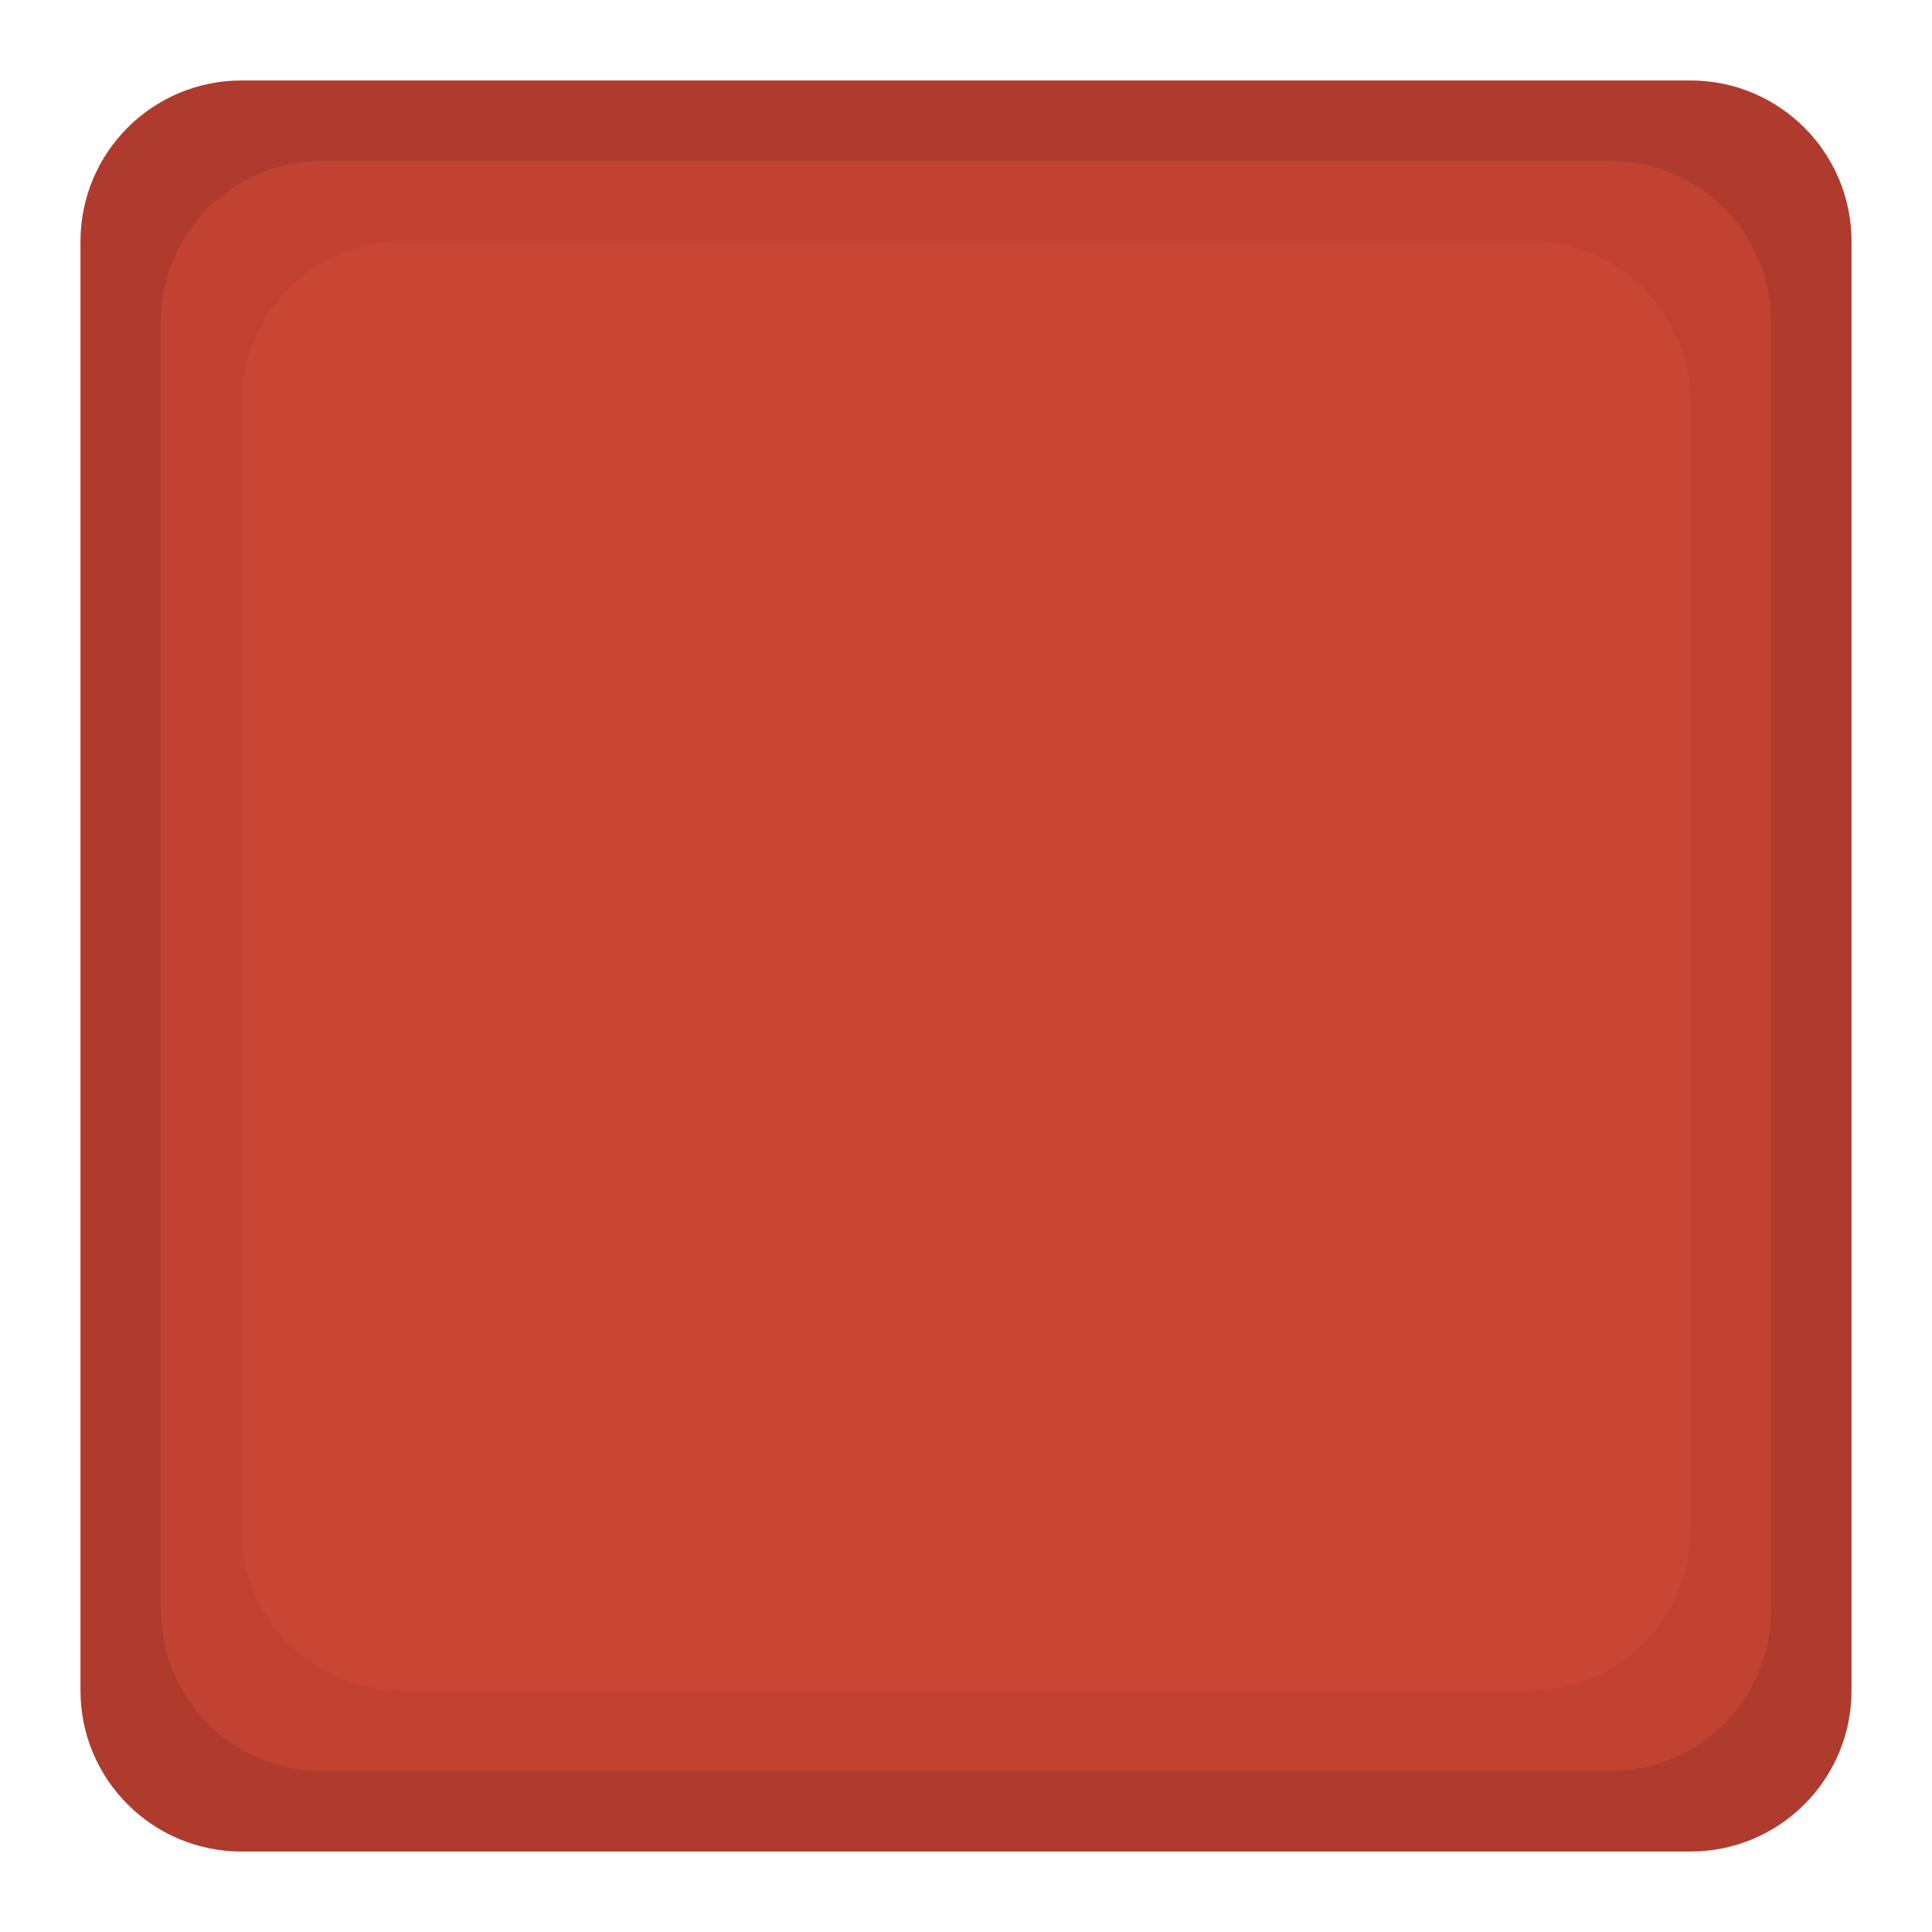
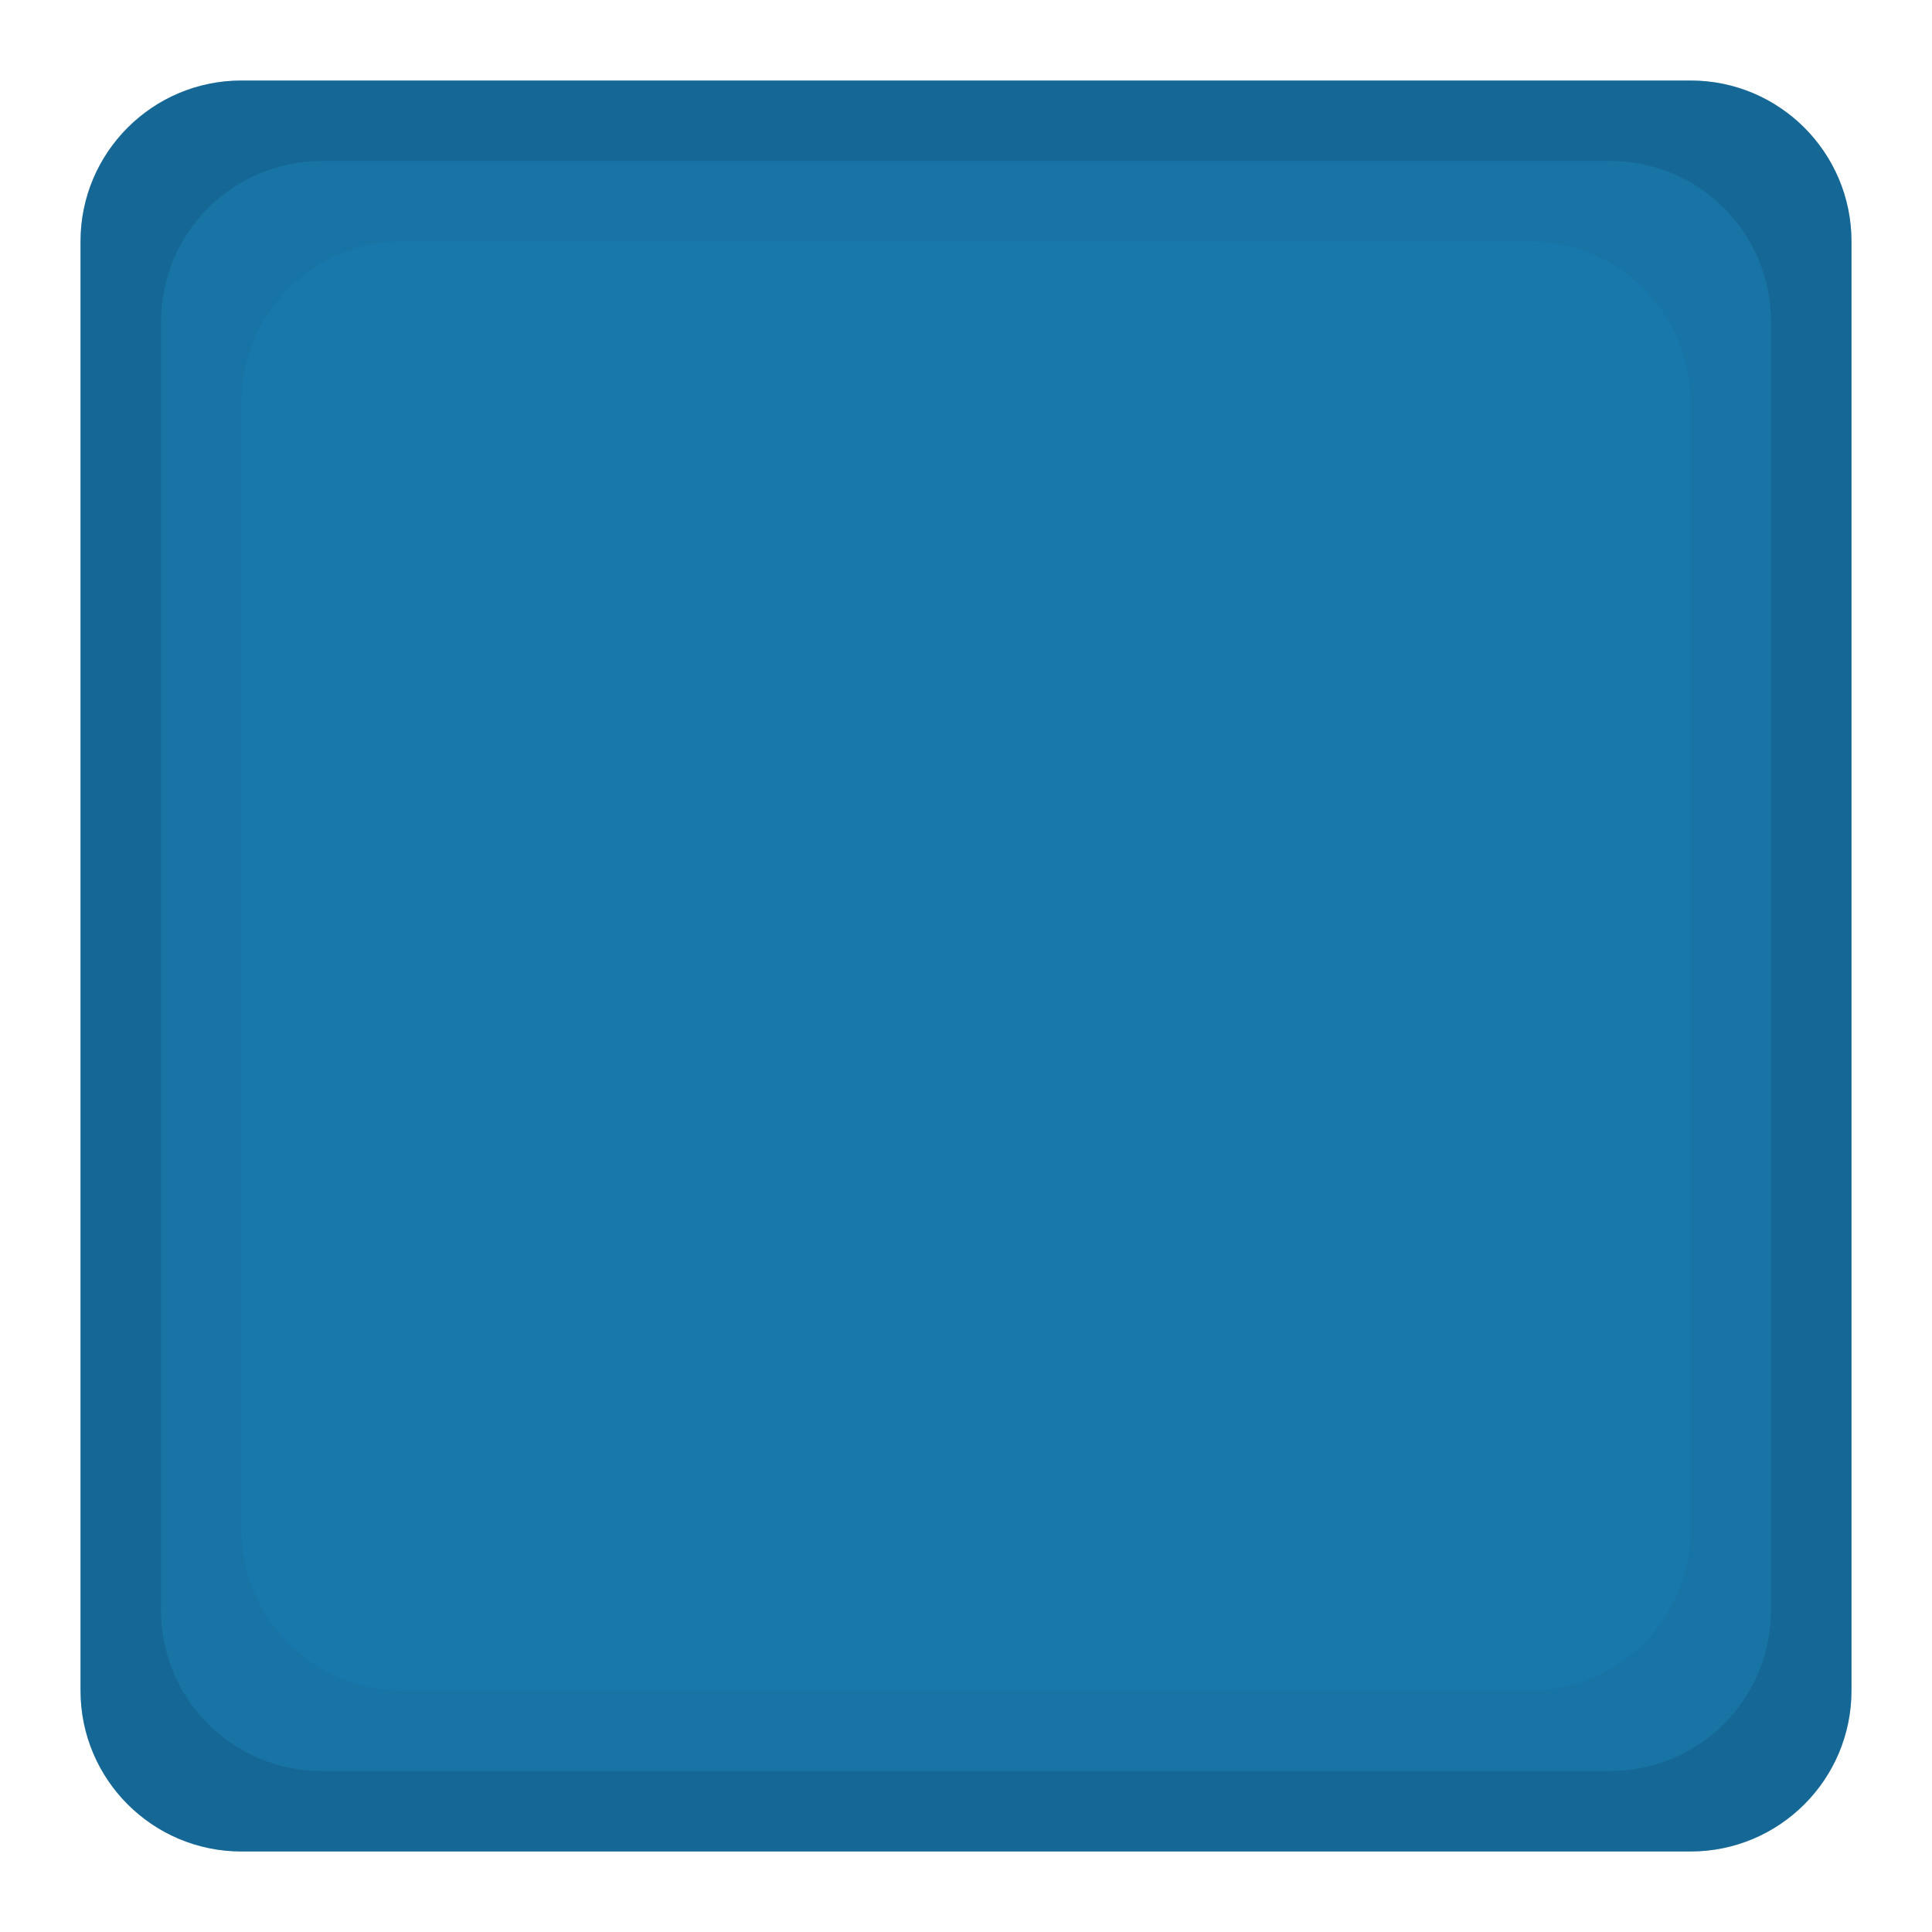
<svg xmlns="http://www.w3.org/2000/svg" width="24" height="24" id="svg11300" version="1.0" style="display:inline;enable-background:new">
  <defs id="defs3" />
  <g style="display:inline" id="layer1" transform="translate(0,-276)">
-     <rect style="fill:#d64937;fill-opacity:1;stroke:none" id="rect3003-0" width="22" height="22" x="1" y="277" ry="2" rx="2" />
+     <rect style="fill:#1a80b6;fill-opacity:1;stroke:none" id="rect3003-0" width="22" height="22" x="1" y="277" ry="2" rx="2" />
    <path id="rect3936" d="m 3,277 c -1.108,0 -2,0.892 -2,2 l 0,18 c 0,1.108 0.892,2 2,2 l 18,0 c 1.108,0 2,-0.892 2,-2 l 0,-18 c 0,-1.108 -0.892,-2 -2,-2 l -18,0 z m 1,1 16,0 c 1.108,0 2,0.892 2,2 l 0,16 c 0,1.108 -0.892,2 -2,2 l -16,0 c -1.108,0 -2,-0.892 -2,-2 l 0,-16 c 0,-1.108 0.892,-2 2,-2 z" style="opacity:0.1;fill:#000000;fill-opacity:1;stroke:none" />
    <path style="fill:#000000;fill-opacity:1;stroke:none;opacity:0.04" d="M 3 1 C 1.892 1 1 1.892 1 3 L 1 21 C 1 22.108 1.892 23 3 23 L 21 23 C 22.108 23 23 22.108 23 21 L 23 3 C 23 1.892 22.108 1 21 1 L 3 1 z M 5 3 L 19 3 C 20.108 3 21 3.892 21 5 L 21 19 C 21 20.108 20.108 21 19 21 L 5 21 C 3.892 21 3 20.108 3 19 L 3 5 C 3 3.892 3.892 3 5 3 z " transform="translate(0,276)" id="rect4409" />
    <rect rx="2" ry="2" y="277" x="1" height="22" width="22" id="rect2986" style="fill:#000000;fill-opacity:1;stroke:none;opacity:0.06" />
  </g>
</svg>
